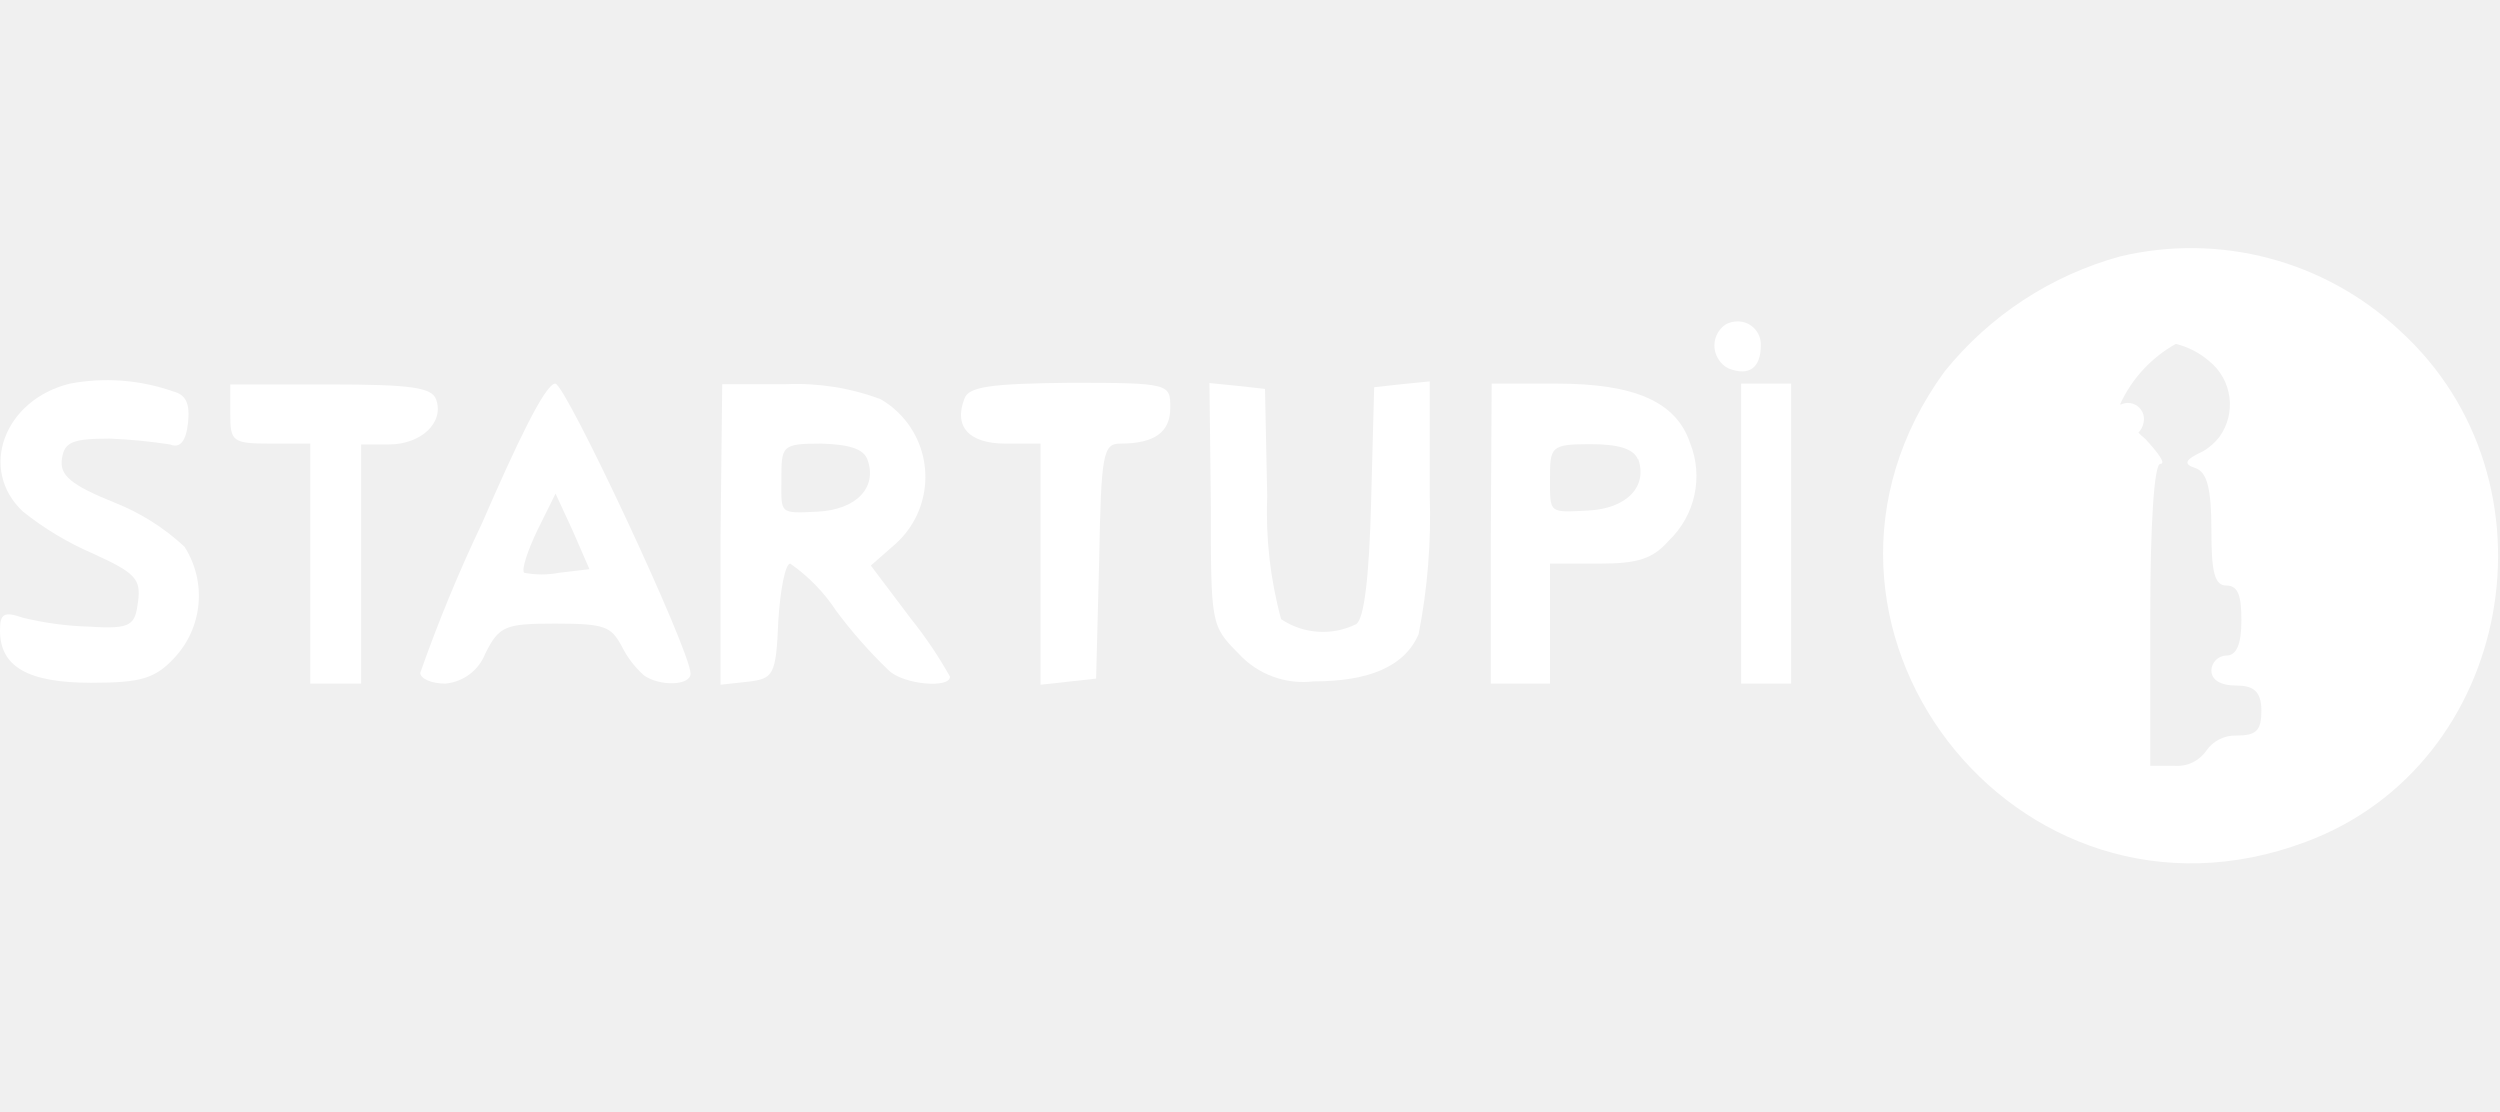
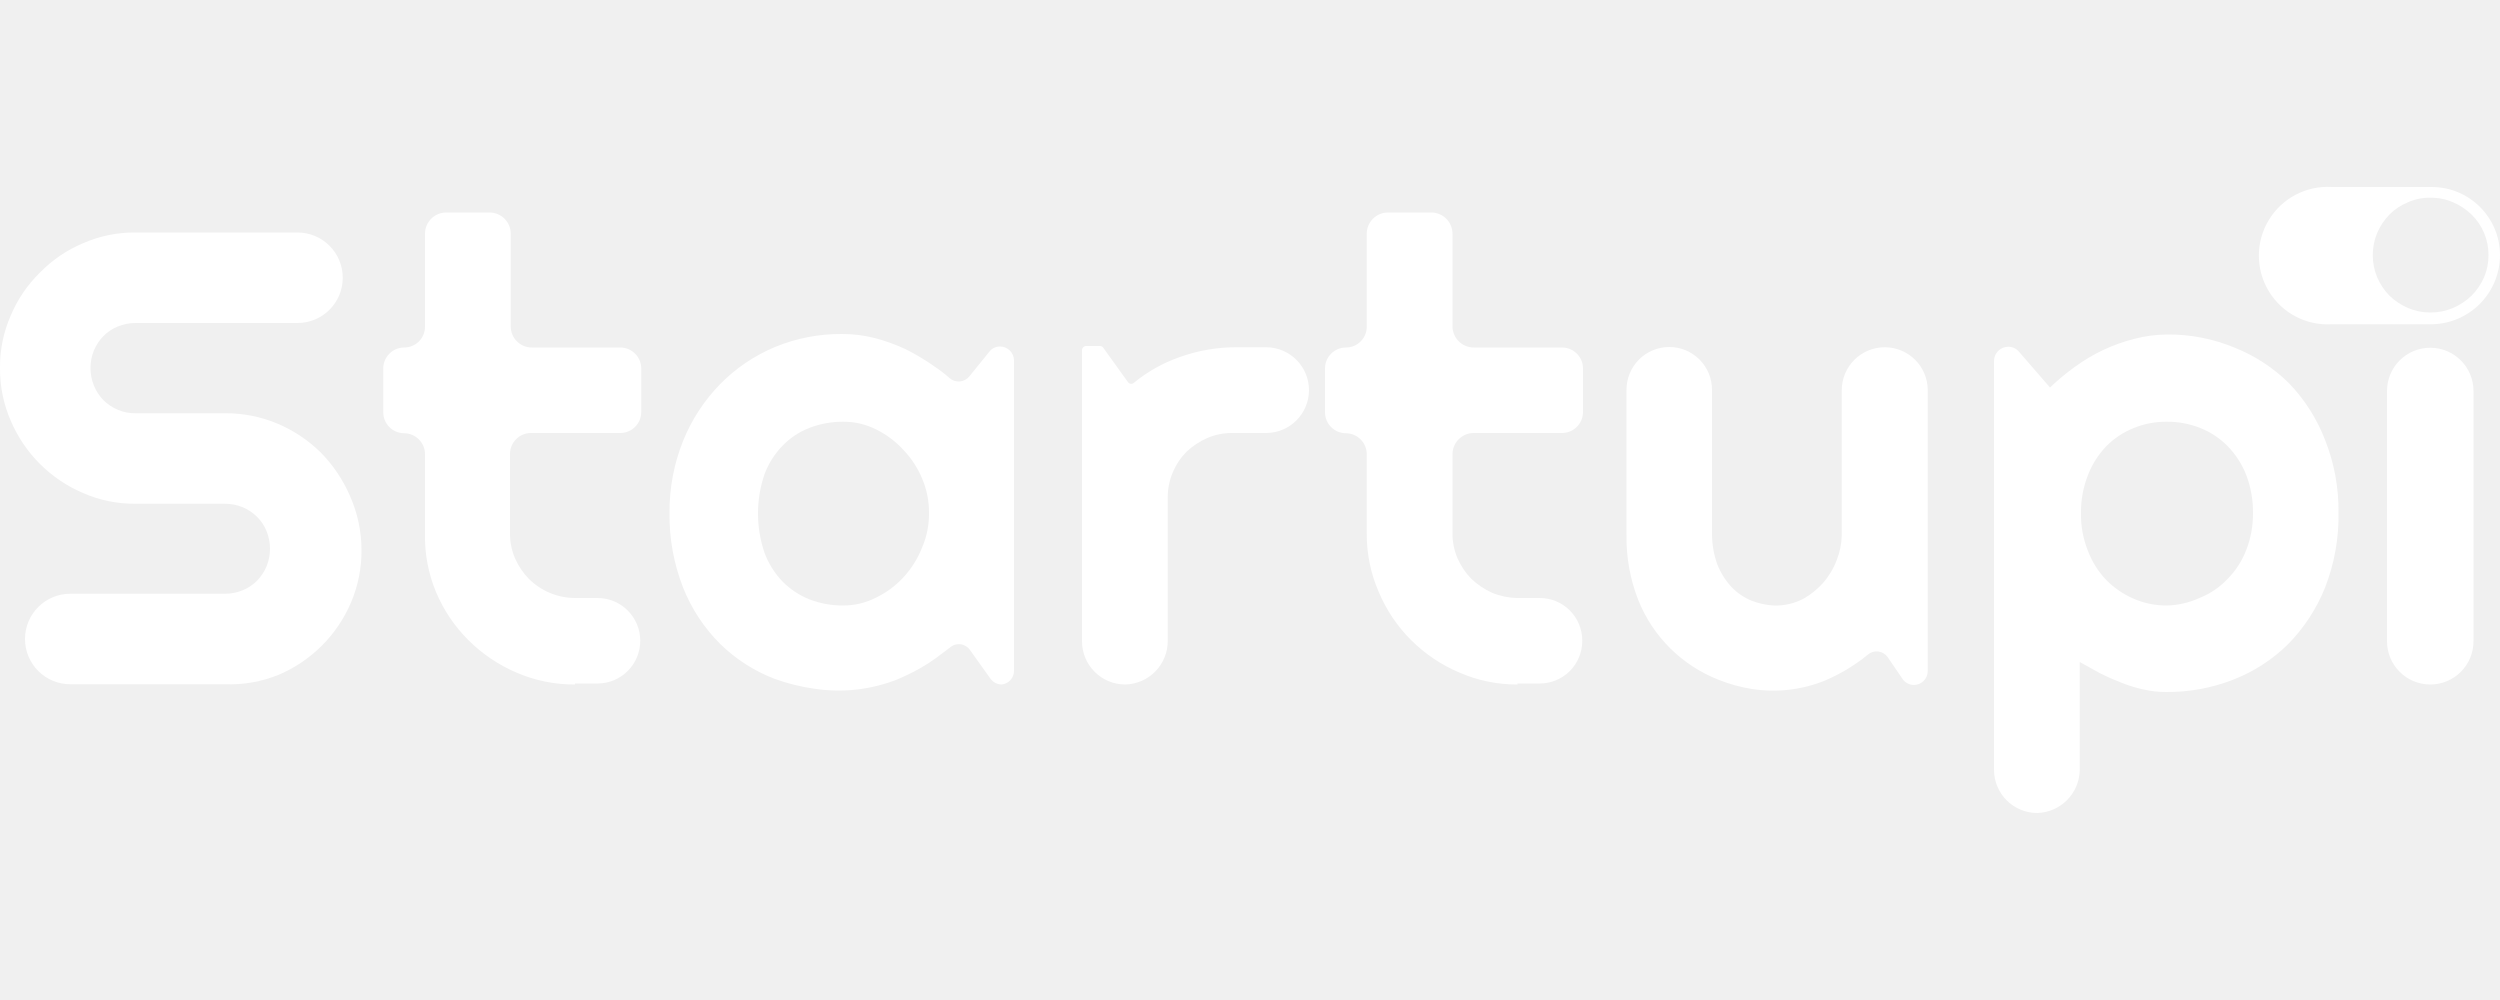
- <svg xmlns="http://www.w3.org/2000/svg" id="Camada_1" data-name="Camada 1" viewBox="0 0 90 40">
+ <svg xmlns="http://www.w3.org/2000/svg" id="Camada_1" data-name="Camada 1" viewBox="0 0 100 40">
  <defs>
    <style>.cls-1{fill:#fff;}</style>
  </defs>
-   <path class="cls-1" d="M76.33,9.23A12.3,12.3,0,0,0,70,13.38c-6.55,9,2.56,20.85,13,16.93,7.49-2.77,9.36-13,3.38-18.42A11,11,0,0,0,76.33,9.23ZM79.53,13a2,2,0,0,1,.36,2.74,2.1,2.1,0,0,1-.57.5c-.69.32-.72.47-.29.61s.58.76.58,2.23.1,2,.54,2,.54.4.54,1.26-.18,1.26-.54,1.26a.55.55,0,0,0-.54.54c0,.33.32.54.9.54s.9.18.9.9-.18.9-.9.9a1.27,1.27,0,0,0-1.08.54,1.26,1.26,0,0,1-1.12.55h-.9V22.1c0-3.2.14-5.4.36-5.4s-.07-.39-.54-.9a2.85,2.85,0,0,1-.9-1.26,4.76,4.76,0,0,1,2-2.16A2.89,2.89,0,0,1,79.53,13Z" />
-   <path class="cls-1" d="M76.22,14.7c-.48.48-.24,1.19.37,1.09a.72.72,0,0,0,.58-.58.58.58,0,0,0-1-.51Z" />
-   <path class="cls-1" d="M62.14,11.67a.91.91,0,0,0-.27,1.27.84.84,0,0,0,.37.33c.71.27,1.15,0,1.15-.85a.83.83,0,0,0-.84-.85A.92.92,0,0,0,62.14,11.67Z" />
-   <path class="cls-1" d="M2.52,13.81c-2.38.58-3.31,3.1-1.69,4.61a11.08,11.08,0,0,0,2.52,1.51c1.51.69,1.73.9,1.62,1.73s-.22,1-1.73.9a11.54,11.54,0,0,1-2.41-.32C.14,22,0,22.09,0,22.7,0,24,1,24.58,3.28,24.58c1.8,0,2.3-.15,3-.9a3.27,3.27,0,0,0,.36-4A8.06,8.06,0,0,0,4.14,18.1c-1.62-.65-2-1-1.91-1.59s.36-.72,1.73-.72A19.66,19.66,0,0,1,6.12,16c.36.15.58-.11.65-.79s-.07-1-.54-1.12A7.19,7.19,0,0,0,2.52,13.81Z" />
-   <path class="cls-1" d="M8.29,14.89c0,1,.07,1.08,1.44,1.08h1.44v8.64H13V16h1c1.16,0,2-.79,1.7-1.62-.15-.43-.9-.54-3.82-.54H8.29Z" />
-   <path class="cls-1" d="M17.36,18.82a55,55,0,0,0-2.23,5.4c0,.21.4.39.9.39a1.71,1.71,0,0,0,1.44-1.08c.5-1,.72-1.08,2.52-1.08s2,.11,2.38.79a3.48,3.48,0,0,0,.82,1.08c.58.4,1.67.36,1.67-.07,0-.83-4.5-10.44-4.87-10.44S18.55,16.08,17.36,18.82Zm2.77,1.8a3.34,3.34,0,0,1-1.26,0c-.1-.11.11-.76.47-1.52L20,17.77l.61,1.32.61,1.4Z" />
-   <path class="cls-1" d="M25.94,19.25v5.4l1-.11c.9-.11,1-.22,1.08-2.2.07-1.11.25-2.05.43-2.05A6.31,6.31,0,0,1,30.11,22,17.15,17.15,0,0,0,32,24.14c.54.51,2.2.65,2.2.22a15.31,15.31,0,0,0-1.41-2.09l-1.44-1.91.9-.79A3.24,3.24,0,0,0,32.48,15a3.17,3.17,0,0,0-.78-.63,8.68,8.68,0,0,0-3.39-.54H26Zm5.29-2.7c.36,1-.4,1.8-1.8,1.87s-1.3.07-1.3-1.15,0-1.3,1.44-1.3C30.55,16,31.09,16.15,31.23,16.55Z" />
-   <path class="cls-1" d="M34.72,14.35c-.39,1,.15,1.62,1.48,1.62h1.26v8.68l1-.11,1-.11.11-4.25c.07-3.85.14-4.21.76-4.21,1.26,0,1.8-.43,1.8-1.29s0-.9-3.6-.9C35.66,13.81,34.87,13.92,34.72,14.35Z" />
-   <path class="cls-1" d="M43.59,18.13c0,4.36,0,4.39,1,5.4a3.15,3.15,0,0,0,2.7,1c2,0,3.28-.54,3.78-1.7a22,22,0,0,0,.4-5v-4.1l-1,.1-1,.11-.11,4.14c-.07,2.7-.25,4.21-.54,4.39a2.7,2.7,0,0,1-2.7-.18,14.65,14.65,0,0,1-.5-4.42L45.54,14l-1-.11-1-.1Z" />
-   <path class="cls-1" d="M53.67,19.21v5.4H55.8V20.29h1.8c1.37,0,1.91-.18,2.48-.83a3.21,3.21,0,0,0,.76-3.52c-.5-1.48-2-2.13-4.8-2.13H53.7Zm5.3-2.7c.36,1-.4,1.8-1.8,1.87s-1.37.11-1.37-1.09,0-1.3,1.45-1.3c1,0,1.57.16,1.72.56Z" />
-   <path class="cls-1" d="M62.68,19.21v5.4h1.8V13.81h-1.8Z" />
+   <path class="cls-1" d="M0,14.72a5.09,5.09,0,0,1,.43-2.1A5.25,5.25,0,0,1,1.6,10.9,5.25,5.25,0,0,1,3.32,9.73a5.09,5.09,0,0,1,2.1-.43H11.9a1.81,1.81,0,0,1,1.81,1.81h0a1.81,1.81,0,0,1-1.81,1.81H5.42a1.87,1.87,0,0,0-.71.14,1.73,1.73,0,0,0-.57.38,1.84,1.84,0,0,0-.38.57,1.87,1.87,0,0,0,0,1.42,1.77,1.77,0,0,0,.38.58,1.84,1.84,0,0,0,.57.38,1.7,1.7,0,0,0,.71.14H9a5.33,5.33,0,0,1,2.11.42,5.54,5.54,0,0,1,1.73,1.16A5.71,5.71,0,0,1,14,19.84,5.33,5.33,0,0,1,14.46,22a5.25,5.25,0,0,1-.42,2.1,5.47,5.47,0,0,1-2.89,2.89A5.17,5.17,0,0,1,9,27.37H2.82A1.81,1.81,0,0,1,1,25.56H1a1.81,1.81,0,0,1,1.81-1.81H9a1.87,1.87,0,0,0,.71-.14,1.73,1.73,0,0,0,.57-.38,1.84,1.84,0,0,0,.38-.57,1.87,1.87,0,0,0,0-1.42,1.73,1.73,0,0,0-.38-.57,1.84,1.84,0,0,0-.57-.38A1.87,1.87,0,0,0,9,20.15H5.42a5.09,5.09,0,0,1-2.1-.43A5.47,5.47,0,0,1,.43,16.83,5.17,5.17,0,0,1,0,14.72Z" />
+   <path class="cls-1" d="M23,27.38a5.81,5.81,0,0,1-2.35-.48,6.15,6.15,0,0,1-1.92-1.3,6,6,0,0,1-1.29-1.92A5.76,5.76,0,0,1,17,21.34V18.17a.84.84,0,0,0-.84-.84h0a.84.84,0,0,1-.83-.84V14.74a.84.84,0,0,1,.83-.84h0a.83.83,0,0,0,.84-.83V9.34a.85.85,0,0,1,.84-.84h1.75a.85.85,0,0,1,.84.84v3.72a.84.84,0,0,0,.84.84h3.54a.84.84,0,0,1,.84.83v1.76a.84.84,0,0,1-.84.83H21.24a.84.84,0,0,0-.84.84v3.17a2.48,2.48,0,0,0,.2,1,2.75,2.75,0,0,0,.55.82,2.63,2.63,0,0,0,1.85.77h.9a1.71,1.71,0,0,1,1.71,1.71h0a1.71,1.71,0,0,1-1.71,1.71H23v0Z" />
+   <path class="cls-1" d="M40.07,27.38h0a.57.57,0,0,1-.45-.23L38.8,26A.54.54,0,0,0,38,25.9l-.6.45a7,7,0,0,1-1.16.67l-.33.15a6.41,6.41,0,0,1-3.33.38A8,8,0,0,1,31,27.16a6.37,6.37,0,0,1-2.19-1.4,6.63,6.63,0,0,1-1.48-2.24,7.92,7.92,0,0,1-.55-3,7.6,7.6,0,0,1,.55-2.9,7,7,0,0,1,1.48-2.26A6.7,6.7,0,0,1,31,13.88a6.88,6.88,0,0,1,2.68-.52,5.2,5.2,0,0,1,1.3.16,7.19,7.19,0,0,1,1.25.45,9,9,0,0,1,1.15.69,5.79,5.79,0,0,1,.61.47.55.55,0,0,0,.78-.07l.81-1a.53.53,0,0,1,.42-.2h0a.56.56,0,0,1,.56.55V26.83A.55.55,0,0,1,40.07,27.38ZM37.16,20.5a3.43,3.43,0,0,0-.28-1.37A3.75,3.75,0,0,0,36.14,18a3.68,3.68,0,0,0-1.09-.82,2.86,2.86,0,0,0-1.33-.31,3.69,3.69,0,0,0-1.33.24,3,3,0,0,0-1.08.71,3.29,3.29,0,0,0-.73,1.15,4.87,4.87,0,0,0,0,3.14,3.33,3.33,0,0,0,.73,1.16,3.17,3.17,0,0,0,1.08.71,3.69,3.69,0,0,0,1.33.24,2.87,2.87,0,0,0,1.33-.32,3.65,3.65,0,0,0,1.09-.81,3.8,3.8,0,0,0,.74-1.18A3.39,3.39,0,0,0,37.16,20.5Z" />
+   <path class="cls-1" d="M45,27.38h0a1.73,1.73,0,0,1-1.72-1.72V14a.17.17,0,0,1,.17-.16H44a.15.15,0,0,1,.13.07l1,1.39a.16.16,0,0,0,.24,0,6,6,0,0,1,1.77-1,6.68,6.68,0,0,1,2.35-.41h1.16a1.72,1.72,0,0,1,1.71,1.72h0a1.72,1.72,0,0,1-1.71,1.71H49.29a2.51,2.51,0,0,0-1,.2,2.93,2.93,0,0,0-.83.55,2.61,2.61,0,0,0-.55.83,2.51,2.51,0,0,0-.2,1v5.72A1.74,1.74,0,0,1,45,27.38Z" />
+   <path class="cls-1" d="M60.71,27.38a5.73,5.73,0,0,1-2.34-.48,6.08,6.08,0,0,1-1.93-1.3,6,6,0,0,1-1.29-1.92,5.76,5.76,0,0,1-.48-2.34V18.17a.84.84,0,0,0-.83-.84h0a.84.84,0,0,1-.84-.84V14.74a.84.84,0,0,1,.84-.84h0a.83.83,0,0,0,.83-.83V9.34a.85.85,0,0,1,.84-.84h1.75a.85.85,0,0,1,.84.84v3.72a.85.85,0,0,0,.84.84h3.54a.84.84,0,0,1,.84.83v1.76a.84.84,0,0,1-.84.83H58.94a.85.85,0,0,0-.84.84v3.17a2.48,2.48,0,0,0,.2,1,2.75,2.75,0,0,0,.55.82,3,3,0,0,0,.83.56,2.74,2.74,0,0,0,1,.21h.9a1.7,1.7,0,0,1,1.71,1.71h0a1.7,1.7,0,0,1-1.71,1.71h-.89v0Z" />
+   <path class="cls-1" d="M75.51,26.29a.54.54,0,0,0-.79-.11,5.3,5.3,0,0,1-.45.34,6.94,6.94,0,0,1-1,.58l-.29.13a5.51,5.51,0,0,1-2.9.33,6.19,6.19,0,0,1-1.34-.37A5.69,5.69,0,0,1,65.53,24a6.82,6.82,0,0,1-.47-2.61V15.6a1.71,1.71,0,0,1,1.71-1.72h0a1.71,1.71,0,0,1,1.71,1.72v5.75a3.63,3.63,0,0,0,.21,1.22,2.92,2.92,0,0,0,.56.9,2.31,2.31,0,0,0,.82.56,2.88,2.88,0,0,0,.87.19,2.36,2.36,0,0,0,1.25-.3,3.2,3.2,0,0,0,.73-.6,3,3,0,0,0,.55-.92,2.84,2.84,0,0,0,.2-1V15.61a1.72,1.72,0,0,1,1.72-1.72h0a1.72,1.72,0,0,1,1.72,1.72V26.84a.56.56,0,0,1-.55.56h0a.56.56,0,0,1-.45-.23Z" />
+   <path class="cls-1" d="M81.49,32.52h0a1.73,1.73,0,0,1-1.73-1.73V14.44a.57.57,0,0,1,.57-.57h0a.55.55,0,0,1,.43.2L82,15.5a9.44,9.44,0,0,1,1-.83,6.88,6.88,0,0,1,2.39-1.12,5.27,5.27,0,0,1,1.3-.17,6.85,6.85,0,0,1,2.68.52,6.51,6.51,0,0,1,2.2,1.44A6.78,6.78,0,0,1,93,17.59a7.63,7.63,0,0,1,.54,2.92,7.85,7.85,0,0,1-.54,3,6.88,6.88,0,0,1-1.48,2.26,6.46,6.46,0,0,1-2.2,1.42,7.17,7.17,0,0,1-2.68.49,3.94,3.94,0,0,1-.9-.1,5.58,5.58,0,0,1-.88-.27,9.37,9.37,0,0,1-.86-.38l-.81-.45v4.32A1.75,1.75,0,0,1,81.49,32.52Zm8.63-12A4.18,4.18,0,0,0,89.85,19a3.5,3.5,0,0,0-.74-1.15,3.16,3.16,0,0,0-1.1-.73,3.5,3.5,0,0,0-1.33-.25,3.42,3.42,0,0,0-1.33.25,3.26,3.26,0,0,0-1.1.73A3.48,3.48,0,0,0,83.52,19a4,4,0,0,0-.28,1.54,3.82,3.82,0,0,0,.28,1.5,3.42,3.42,0,0,0,.73,1.16,3.47,3.47,0,0,0,1.1.75,3.26,3.26,0,0,0,1.33.27A3.33,3.33,0,0,0,88,23.91a3.08,3.08,0,0,0,1.1-.75A3.35,3.35,0,0,0,89.85,22,4,4,0,0,0,90.12,20.5Z" />
+   <path class="cls-1" d="M97.21,27.38h0a1.73,1.73,0,0,1-1.73-1.74v-10a1.73,1.73,0,0,1,1.73-1.73h0a1.73,1.73,0,0,1,1.73,1.73v10A1.73,1.73,0,0,1,97.21,27.38Z" />
+   <path class="cls-1" d="M97.27,7.48h-4a2.75,2.75,0,1,0,0,5.49h3.89A2.77,2.77,0,0,0,100,10.21,2.73,2.73,0,0,0,97.27,7.48Zm1.59,4.35a2.51,2.51,0,0,1-.74.49,2.3,2.3,0,0,1-.9.18h0a2.26,2.26,0,0,1-.9-.18,2.51,2.51,0,0,1-.74-.49,2.46,2.46,0,0,1-.49-.73,2.32,2.32,0,0,1,0-1.79,2.46,2.46,0,0,1,.49-.73,2.22,2.22,0,0,1,.74-.49,2.1,2.1,0,0,1,.9-.18h0a2.16,2.16,0,0,1,.9.18,2.45,2.45,0,0,1,.74.49,2.25,2.25,0,0,1,.68,1.62,2.26,2.26,0,0,1-.18.9A2.49,2.49,0,0,1,98.86,11.83Z" />
</svg>
